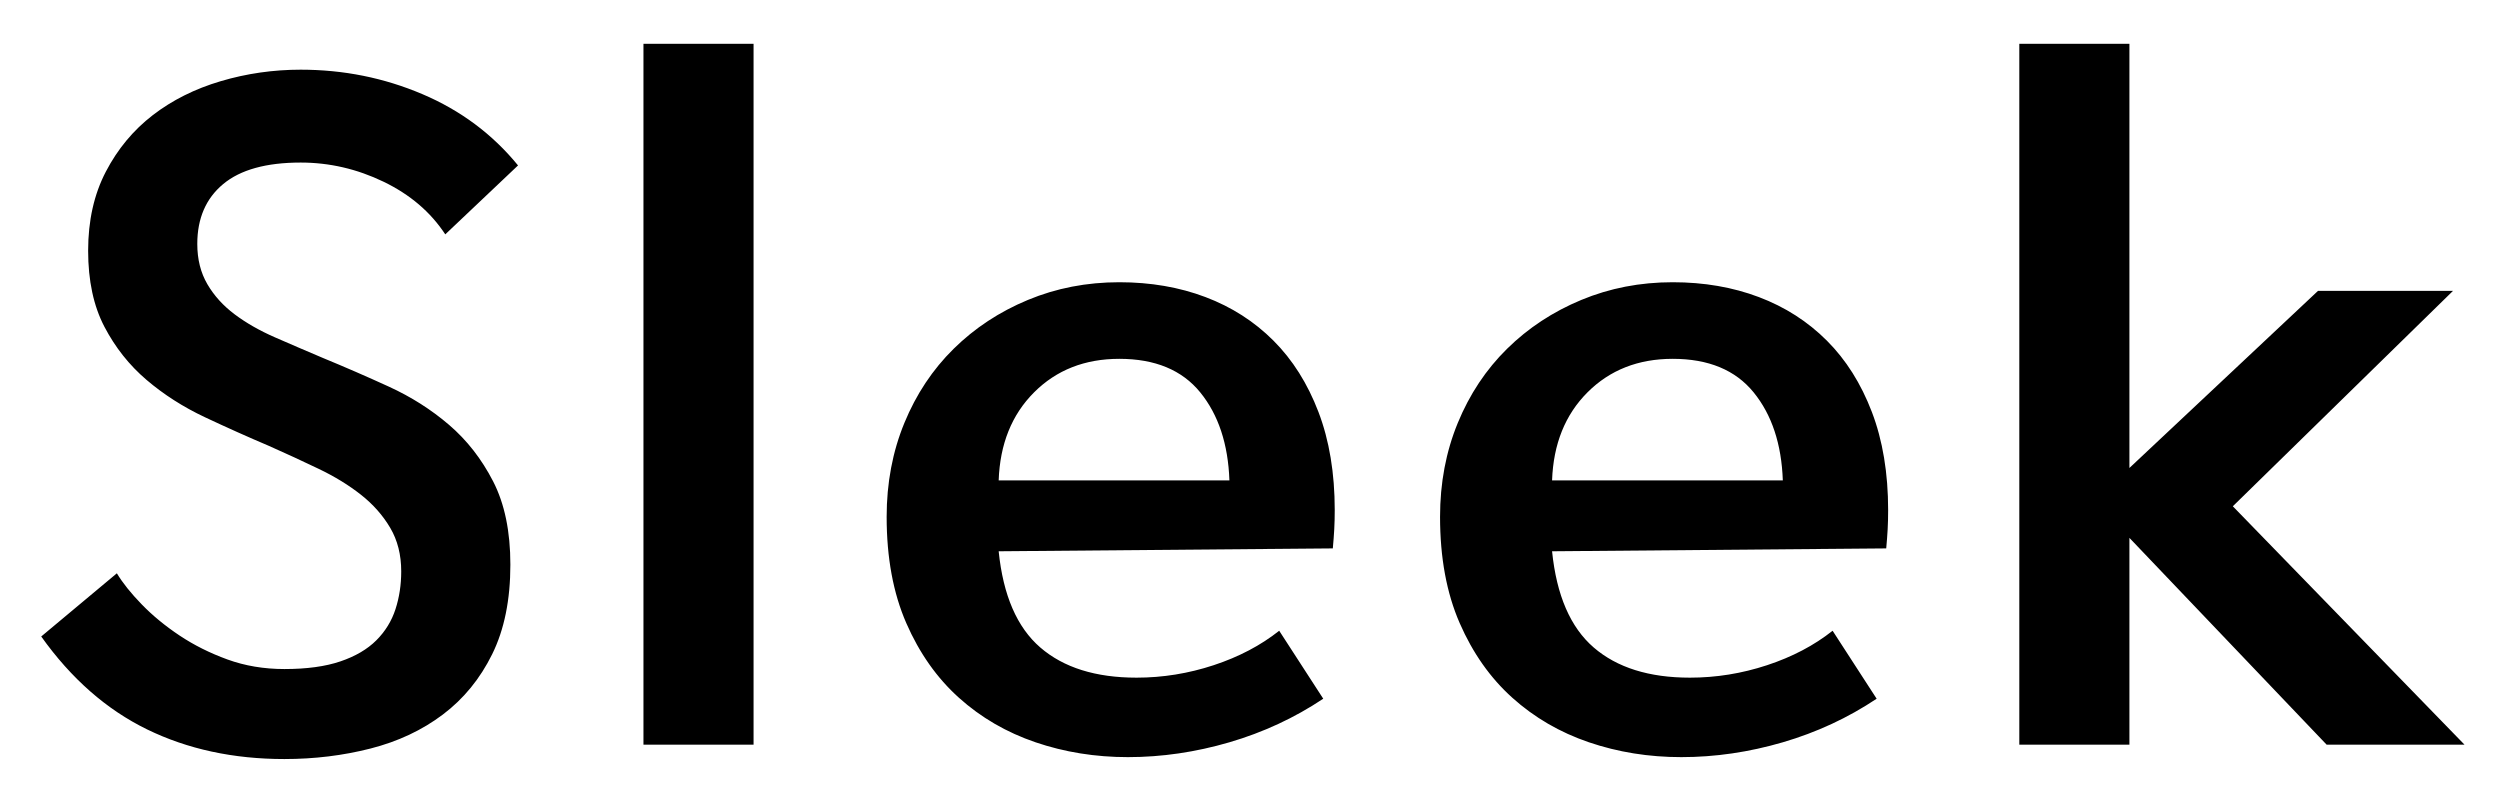
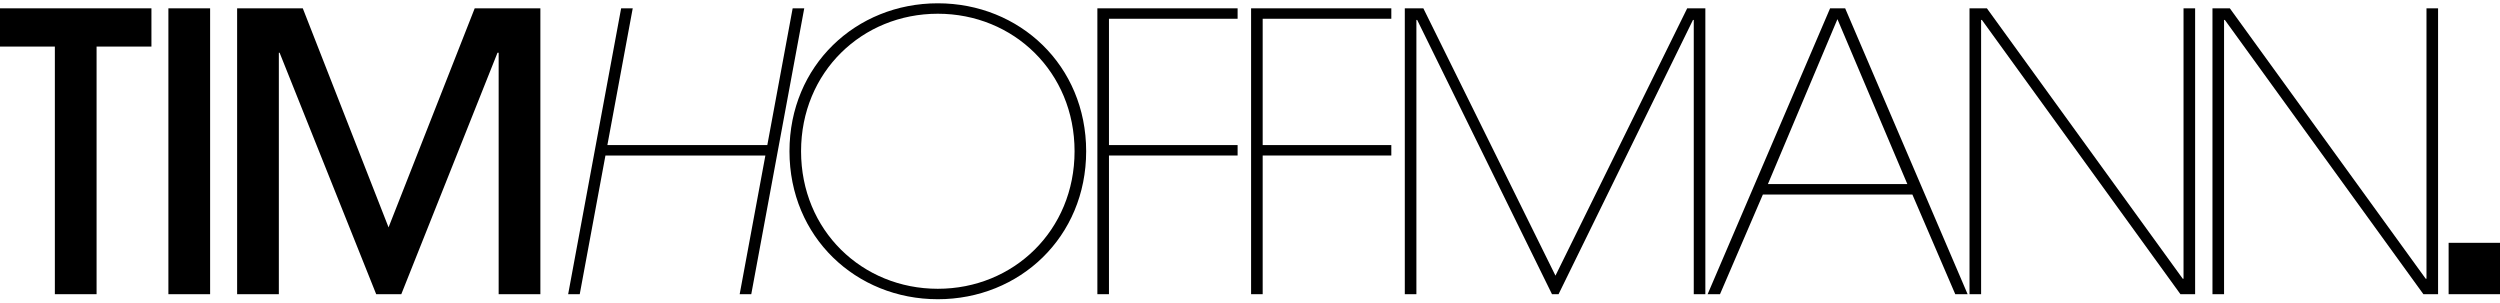
- <svg xmlns="http://www.w3.org/2000/svg" class="logo" viewBox="0 0 47 15" version="1.1">
-   <g id="logo" transform="translate(-113, -89)">
-     <path d="M114.657,93.712 C114.657,93.148 114.768,92.653 114.99,92.227 C115.212,91.801 115.506,91.447 115.872,91.165 C116.238,90.883 116.664,90.67 117.15,90.526 C117.636,90.382 118.137,90.31 118.653,90.31 C119.457,90.31 120.219,90.463 120.939,90.769 C121.659,91.075 122.259,91.522 122.739,92.11 L121.371,93.406 C121.095,92.986 120.708,92.656 120.21,92.416 C119.712,92.176 119.193,92.056 118.653,92.056 C118.005,92.056 117.519,92.191 117.195,92.461 C116.871,92.731 116.709,93.106 116.709,93.586 C116.709,93.874 116.772,94.126 116.898,94.342 C117.024,94.558 117.195,94.747 117.411,94.909 C117.627,95.071 117.879,95.215 118.167,95.341 C118.455,95.467 118.755,95.596 119.067,95.728 C119.475,95.896 119.889,96.076 120.309,96.268 C120.729,96.46 121.107,96.7 121.443,96.988 C121.779,97.276 122.055,97.63 122.271,98.05 C122.487,98.47 122.595,98.992 122.595,99.616 C122.595,100.276 122.481,100.837 122.253,101.299 C122.025,101.761 121.716,102.139 121.326,102.433 C120.936,102.727 120.483,102.94 119.967,103.072 C119.451,103.204 118.911,103.27 118.347,103.27 C117.387,103.27 116.526,103.084 115.764,102.712 C115.002,102.34 114.339,101.758 113.775,100.966 L115.197,99.778 C115.305,99.958 115.461,100.153 115.665,100.363 C115.869,100.573 116.106,100.768 116.376,100.948 C116.646,101.128 116.946,101.278 117.276,101.398 C117.606,101.518 117.963,101.578 118.347,101.578 C118.767,101.578 119.118,101.53 119.4,101.434 C119.682,101.338 119.907,101.206 120.075,101.038 C120.243,100.87 120.363,100.675 120.435,100.453 C120.507,100.231 120.543,99.994 120.543,99.742 C120.543,99.43 120.474,99.157 120.336,98.923 C120.198,98.689 120.015,98.482 119.787,98.302 C119.559,98.122 119.295,97.96 118.995,97.816 C118.695,97.672 118.383,97.528 118.059,97.384 C117.663,97.216 117.261,97.036 116.853,96.844 C116.445,96.652 116.079,96.418 115.755,96.142 C115.431,95.866 115.167,95.533 114.963,95.143 C114.759,94.753 114.657,94.276 114.657,93.712 Z M127.167,89.824 L127.167,103 L125.097,103 L125.097,89.824 L127.167,89.824 Z M131.775,99.364 C131.859,100.192 132.12,100.795 132.558,101.173 C132.996,101.551 133.599,101.74 134.367,101.74 C134.859,101.74 135.342,101.662 135.816,101.506 C136.29,101.35 136.701,101.134 137.049,100.858 L137.877,102.136 C137.337,102.496 136.749,102.769 136.113,102.955 C135.477,103.141 134.841,103.234 134.205,103.234 C133.593,103.234 133.014,103.141 132.468,102.955 C131.922,102.769 131.442,102.49 131.028,102.118 C130.614,101.746 130.284,101.278 130.038,100.714 C129.792,100.15 129.669,99.484 129.669,98.716 C129.669,98.08 129.78,97.492 130.002,96.952 C130.224,96.412 130.533,95.947 130.929,95.557 C131.325,95.167 131.79,94.861 132.324,94.639 C132.858,94.417 133.431,94.306 134.043,94.306 C134.631,94.306 135.171,94.399 135.663,94.585 C136.155,94.771 136.581,95.044 136.941,95.404 C137.301,95.764 137.583,96.211 137.787,96.745 C137.991,97.279 138.093,97.894 138.093,98.59 C138.093,98.722 138.09,98.842 138.084,98.95 C138.078,99.058 138.069,99.178 138.057,99.31 L131.775,99.364 Z M134.043,95.746 C133.395,95.746 132.861,95.956 132.441,96.376 C132.021,96.796 131.799,97.348 131.775,98.032 L136.113,98.032 C136.089,97.348 135.906,96.796 135.564,96.376 C135.222,95.956 134.715,95.746 134.043,95.746 Z M142.179,99.364 C142.263,100.192 142.524,100.795 142.962,101.173 C143.4,101.551 144.003,101.74 144.771,101.74 C145.263,101.74 145.746,101.662 146.22,101.506 C146.694,101.35 147.105,101.134 147.453,100.858 L148.281,102.136 C147.741,102.496 147.153,102.769 146.517,102.955 C145.881,103.141 145.245,103.234 144.609,103.234 C143.997,103.234 143.418,103.141 142.872,102.955 C142.326,102.769 141.846,102.49 141.432,102.118 C141.018,101.746 140.688,101.278 140.442,100.714 C140.196,100.15 140.073,99.484 140.073,98.716 C140.073,98.08 140.184,97.492 140.406,96.952 C140.628,96.412 140.937,95.947 141.333,95.557 C141.729,95.167 142.194,94.861 142.728,94.639 C143.262,94.417 143.835,94.306 144.447,94.306 C145.035,94.306 145.575,94.399 146.067,94.585 C146.559,94.771 146.985,95.044 147.345,95.404 C147.705,95.764 147.987,96.211 148.191,96.745 C148.395,97.279 148.497,97.894 148.497,98.59 C148.497,98.722 148.494,98.842 148.488,98.95 C148.482,99.058 148.473,99.178 148.461,99.31 L142.179,99.364 Z M144.447,95.746 C143.799,95.746 143.265,95.956 142.845,96.376 C142.425,96.796 142.203,97.348 142.179,98.032 L146.517,98.032 C146.493,97.348 146.31,96.796 145.968,96.376 C145.626,95.956 145.119,95.746 144.447,95.746 Z M153.033,89.824 L153.033,97.798 L156.579,94.468 L159.117,94.468 L154.977,98.518 L159.333,103 L156.741,103 L153.033,99.112 L153.033,103 L150.963,103 L150.963,89.824 L153.033,89.824 Z" id="Sleek" />
+ <svg xmlns="http://www.w3.org/2000/svg" width="100%" height="100%" viewBox="0 0 595 72" version="1.1" xml:space="preserve" style="fill-rule:evenodd;clip-rule:evenodd;stroke-linejoin:round;stroke-miterlimit:1.414;">
+   <g id="Tim Hoffmann Logo Vector">
+     <path d="M22.985,70.018l0,-58.934l13.056,0l0,-9.102l-36.041,0l0,9.102l13.056,0l0,58.934l9.929,0Z" style="fill:#000;fill-rule:nonzero;" />
+     <rect x="40.078" y="1.982" width="9.93" height="68.037" style="fill:#000;fill-rule:nonzero;" />
+     <path d="M128.609,70.018l0,-68.036l-15.63,0l-20.503,52.13l-20.411,-52.13l-15.63,0l0,68.036l9.93,0l0,-57.463l0.184,0l22.985,57.463l5.976,0l22.894,-57.463l0.276,0l0,57.463l9.929,0Z" style="fill:#000;fill-rule:nonzero;" />
+     <path d="M150.589,1.982l-2.759,0l-12.609,68.036l2.758,0l6.117,-33.007l38.064,0l-6.117,33.007l2.758,0l12.61,-68.036l-2.759,0l-6.032,32.547l-38.064,0l6.033,-32.547Z" style="fill:#000;fill-rule:nonzero;" />
+     <path d="M187.895,36c0,20.411 15.814,35.214 35.305,35.214c19.492,0 35.306,-14.803 35.306,-35.214c0,-20.411 -15.814,-35.214 -35.306,-35.214c-19.491,0 -35.305,14.803 -35.305,35.214ZM190.653,36c0,-18.848 14.527,-32.731 32.547,-32.731c18.021,0 32.547,13.883 32.547,32.731c0,18.848 -14.526,32.731 -32.547,32.731c-18.02,0 -32.547,-13.883 -32.547,-32.731Z" style="fill:#000;fill-rule:nonzero;" />
+     <path d="M261.175,1.982l0,68.036l2.758,0l0,-33.007l30.617,0l0,-2.482l-30.617,0l0,-30.065l30.617,0l0,-2.482l-33.375,0Z" style="fill:#000;fill-rule:nonzero;" />
+     <path d="M297.759,1.982l0,68.036l2.758,0l0,-33.007l30.617,0l0,-2.482l-30.617,0l0,-30.065l30.617,0l0,-2.482l-33.375,0Z" style="fill:#000;fill-rule:nonzero;" />
+     <path d="M338.757,1.982l-4.414,0l0,68.036l2.759,0l0,-65.278l0.184,0l32.087,65.278l1.563,0l31.996,-65.278l0.183,0l-0.091,0l0.091,0l0,65.278l2.759,0l0,-68.036l-4.322,0l-31.351,63.623l-31.444,-63.623Z" style="fill:#000;fill-rule:nonzero;" />
+     <path d="M419.565,46.297l35.581,0l10.205,23.721l2.943,0l-29.146,-68.036l-3.586,0l-29.145,68.036l2.942,0l10.206,-23.721ZM437.309,4.556l16.642,39.259l-33.191,0l16.549,-39.259Z" style="fill:#000;fill-rule:nonzero;" />
+     <path d="M472.882,1.982l-4.137,0l0,68.036l2.758,0l0,-65.278l0.184,0l47.258,65.278l3.494,0l0,-68.036l-2.759,0l0,64.359l-0.184,0l-46.614,-64.359Z" style="fill:#000;fill-rule:nonzero;" />
+     <path d="M530.705,1.982l-4.137,0l0,68.036l2.758,0l0,-65.278l0.184,0l47.258,65.278l3.493,0l0,-68.036l-2.758,0l0,64.359l-0.184,0l-46.614,-64.359Z" style="fill:#000;fill-rule:nonzero;" />
+     <rect x="582.772" y="57.79" width="12.228" height="12.228" style="fill:#000;fill-rule:nonzero;" />
  </g>
</svg>
